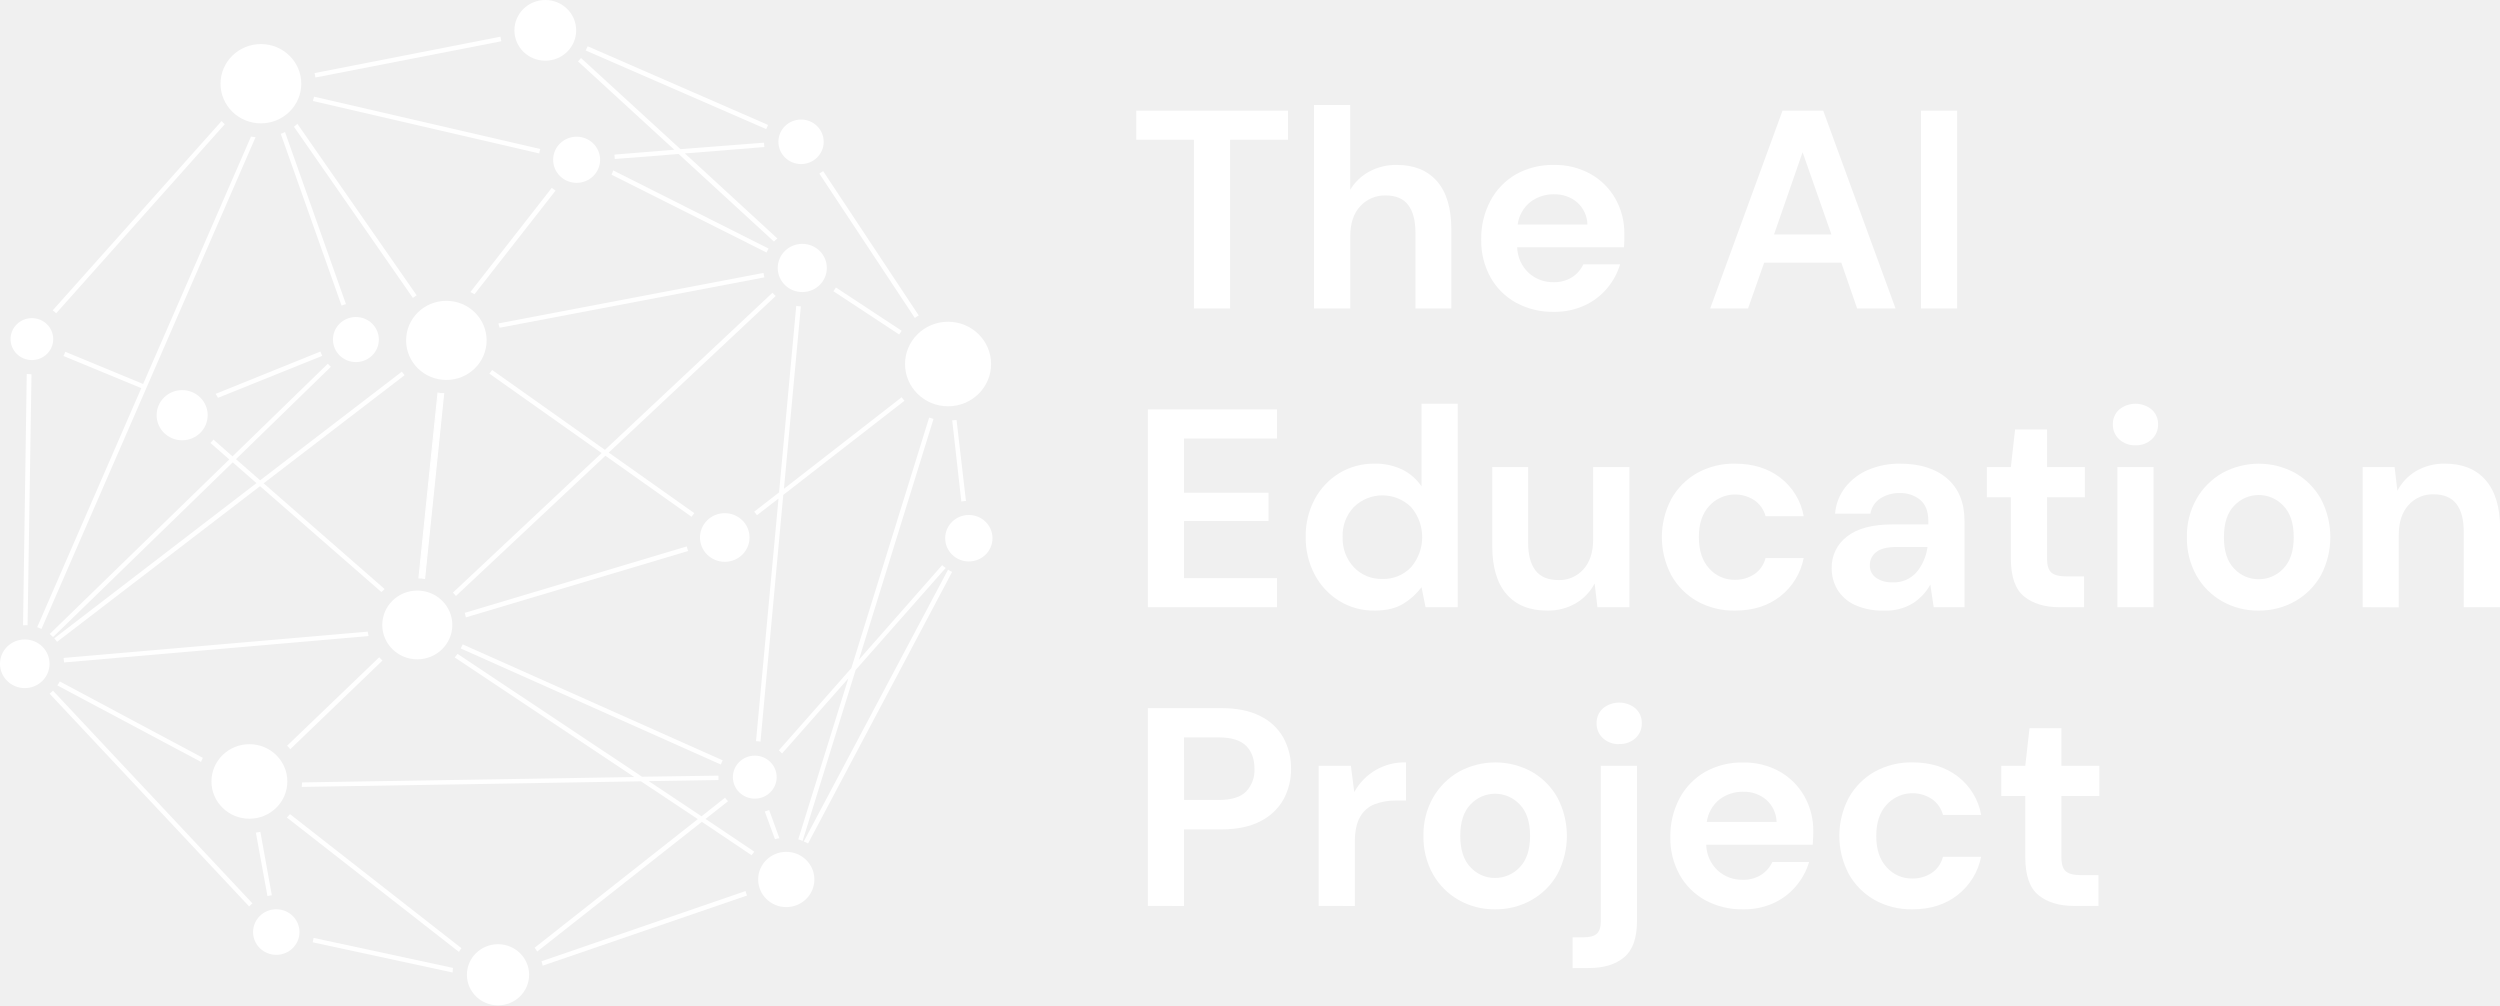
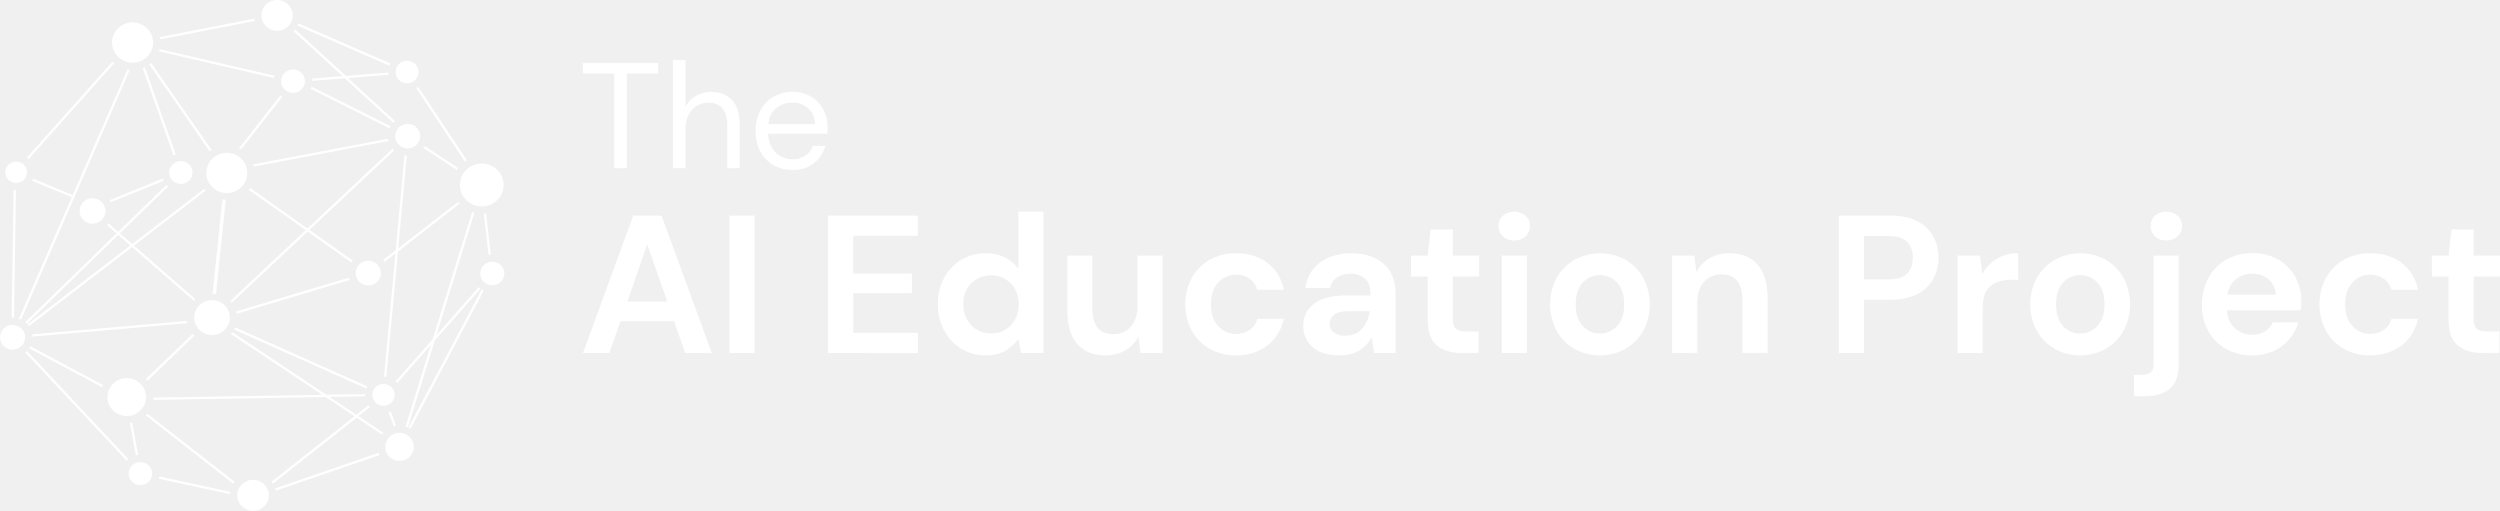
- <svg xmlns="http://www.w3.org/2000/svg" id="Layer_1" data-name="Layer 1" viewBox="0 0 892.95 359.08">
+ <svg xmlns="http://www.w3.org/2000/svg" id="Layer_1" data-name="Layer 1" viewBox="0 0 1762.69 360.18">
  <defs>
    <style>.cls-1{fill:#fff;}</style>
  </defs>
-   <ellipse class="cls-1" cx="177.88" cy="348.17" rx="11.11" ry="10.92" />
-   <ellipse class="cls-1" cx="89.08" cy="279.12" rx="13.55" ry="13.31" />
-   <ellipse class="cls-1" cx="280.84" cy="314.13" rx="10.04" ry="9.87" />
-   <ellipse class="cls-1" cx="269.59" cy="277.58" rx="7.82" ry="7.68" />
-   <ellipse class="cls-1" cx="258.87" cy="191.98" rx="8.85" ry="8.69" />
-   <ellipse class="cls-1" cx="8.85" cy="237.09" rx="8.85" ry="8.69" />
-   <ellipse class="cls-1" cx="98.68" cy="332.91" rx="8.29" ry="8.14" />
-   <ellipse class="cls-1" cx="149.05" cy="223.22" rx="12.51" ry="12.28" />
-   <ellipse class="cls-1" cx="159.43" cy="121.58" rx="14.38" ry="14.13" />
-   <ellipse class="cls-1" cx="127.12" cy="121.28" rx="8.2" ry="8.05" />
-   <ellipse class="cls-1" cx="65.06" cy="148.3" rx="9.12" ry="8.96" />
-   <ellipse class="cls-1" cx="205.96" cy="57.07" rx="8.39" ry="8.24" />
-   <ellipse class="cls-1" cx="286.56" cy="95.71" rx="8.77" ry="8.61" />
-   <ellipse class="cls-1" cx="286.12" cy="50.65" rx="8.09" ry="7.95" />
-   <ellipse class="cls-1" cx="338.63" cy="130.02" rx="15.37" ry="15.1" />
-   <ellipse class="cls-1" cx="194.77" cy="10.84" rx="11.03" ry="10.84" />
-   <ellipse class="cls-1" cx="93.19" cy="29.9" rx="14.42" ry="14.16" />
-   <ellipse class="cls-1" cx="346.05" cy="192.24" rx="8.45" ry="8.3" />
-   <ellipse class="cls-1" cx="11.39" cy="121.12" rx="7.62" ry="7.49" />
-   <path class="cls-1" d="M105,45.28l42.47,61.13c.44-.32.89-.64,1.35-.94L106.22,44.22C105.81,44.58,105.39,44.94,105,45.28Z" />
-   <path class="cls-1" d="M151.67,206.6a8.76,8.76,0,0,0-2-.2l6.81-66a9.05,9.05,0,0,0,2,.2Z" />
-   <path class="cls-1" d="M151.83,206.81l-.19,0a8.92,8.92,0,0,0-2-.2h-.19l0-.19,6.82-66.24.2.05a8.8,8.8,0,0,0,2,.19h.19l0,.2Zm-2-.59a9.05,9.05,0,0,1,1.65.16l6.76-65.65a9.14,9.14,0,0,1-1.65-.16Z" />
-   <path class="cls-1" d="M100.28,47.8,122,109.16a8.75,8.75,0,0,1,1.57-.52L101.8,47.16A8,8,0,0,1,100.28,47.8Z" />
-   <path class="cls-1" d="M77,140.68a8.74,8.74,0,0,1,.85,1.42l37.24-15a14,14,0,0,1-.66-1.54Z" />
-   <path class="cls-1" d="M131.65,227.17a11.89,11.89,0,0,1-.29-1.56L22.71,235a13.43,13.43,0,0,1,.18,1.61Z" />
-   <path class="cls-1" d="M277.07,105.72a12.58,12.58,0,0,1-1.15-1.17l-59.85,56.13-.12-.08-40.17-28.45-.12.16c-.28.38-.55.75-.87,1.14l40.09,28.36-.15.15-52.95,49.7a12.73,12.73,0,0,1,1.07,1.21l53.39-50.09.12.09L247,184.58a12.36,12.36,0,0,1,1-1.29l-30.58-21.64.16-.14Z" />
-   <path class="cls-1" d="M197.07,67.11,168,104.32a10.26,10.26,0,0,1,1.48.77l28.95-37A13.6,13.6,0,0,1,197.07,67.11Z" />
-   <path class="cls-1" d="M178,115.53c.19.58.34,1.08.45,1.53l94.59-18a10.26,10.26,0,0,1-.32-1.58Z" />
-   <path class="cls-1" d="M164.57,231.62l92.9,41.46a10.75,10.75,0,0,1,.66-1.49l-92.86-41.42C165.06,230.65,164.82,231.14,164.57,231.62Z" />
-   <path class="cls-1" d="M243,53.23l-35.47-32.5a12.73,12.73,0,0,1-1.07,1.21l34.38,31.54-21.38,1.74a11.85,11.85,0,0,1,.12,1.57L242.38,55l.06.05,34,31.23a9.13,9.13,0,0,1,1.23-1.09L244.6,54.77l.41,0,28-2.25a13.65,13.65,0,0,1-.12-1.56L243,53.28Z" />
-   <path class="cls-1" d="M166,218.9a13.12,13.12,0,0,1,.38,1.62l79.41-23.72a12.68,12.68,0,0,1-.5-1.63Z" />
-   <path class="cls-1" d="M273.79,90.19a10,10,0,0,1,.74-1.4L219,60.86a10.54,10.54,0,0,1-.57,1.54Z" />
-   <path class="cls-1" d="M268.43,305.46a12.93,12.93,0,0,1,1-1.25L252,292.5l.2-.15,7.84-6.17a9.9,9.9,0,0,1-1.07-1.26l-8.41,6.65-.1-.07L231.7,279l24.93-.4c0-.34,0-.68,0-1a5.24,5.24,0,0,1,0-.56l-27.31.39,0,0-65.9-43.88c-.32.43-.65.88-1,1.29l64.13,42.71h-.57l-118.08,1.91a14.18,14.18,0,0,1-.12,1.61l121.1-2,.05,0,20.31,13.5-.19.15-58.09,45.79a11.63,11.63,0,0,1,.91,1.37l58.82-46.34.1.07Z" />
-   <path class="cls-1" d="M91.28,49a15.11,15.11,0,0,1-1.63-.2L51.12,137.15l-.16-.07L23.32,125.66a12.47,12.47,0,0,1-.66,1.49l27.8,11.49-.07.17L13.29,224c.61.23,1.09.43,1.53.64Z" />
-   <path class="cls-1" d="M161.66,347.35a8.71,8.71,0,0,1,.16-1.62L112,335a12.14,12.14,0,0,1-.32,1.57Z" />
-   <path class="cls-1" d="M97.09,319.75,93,297.12c-.54.11-1.08.2-1.61.28l4.14,22.67A13.32,13.32,0,0,1,97.09,319.75Z" />
-   <path class="cls-1" d="M20.06,111.9,80.29,44.36a11.1,11.1,0,0,1-1.15-1.12L18.82,110.86l.12.09A9.89,9.89,0,0,1,20.06,111.9Z" />
-   <path class="cls-1" d="M288.62,301.28l51.46-97a13,13,0,0,1-1.45-.81l-51.54,97.09A10,10,0,0,1,288.62,301.28Z" />
-   <path class="cls-1" d="M285.12,299.82a8.88,8.88,0,0,1,1.56.53l18.94-61.05,32.17-36.45a6.67,6.67,0,0,1-1.27-1l-29.73,33.79.24-.79,26.41-85.23-.42-.12c-.38-.11-.77-.22-1.14-.36l-27.8,89.51L278.19,268c.4.36.77.73,1.14,1.13L303,242.32l-.24.79Z" />
-   <path class="cls-1" d="M179.06,14.73a13.27,13.27,0,0,1-.32-1.62l-66.37,13c.11.53.2,1.06.28,1.57Z" />
-   <path class="cls-1" d="M209.9,16.53a12.93,12.93,0,0,1-.7,1.5l64.48,28.09a12.47,12.47,0,0,1,.66-1.49Z" />
-   <path class="cls-1" d="M193.41,343.35a11.41,11.41,0,0,1,.42,1.57l73-25.07a8.33,8.33,0,0,1-.54-1.58Z" />
-   <path class="cls-1" d="M192.6,54.8a11.64,11.64,0,0,1,.38-1.57L112.19,34.54a14,14,0,0,1-.44,1.53Z" />
-   <path class="cls-1" d="M21.34,243.39a9.71,9.71,0,0,1-.87,1.42l51.32,27.33a13.46,13.46,0,0,1,.66-1.45Z" />
-   <path class="cls-1" d="M8.85,223.32c.34,0,.69,0,1,0l1.4-89.64a15.63,15.63,0,0,1-1.7-.12L8.23,223.34C8.45,223.32,8.67,223.32,8.85,223.32Z" />
-   <path class="cls-1" d="M340.11,150.15l3.26,29a9.32,9.32,0,0,1,1.65-.21L341.66,150C341.17,150.07,340.64,150.11,340.11,150.15Z" />
-   <path class="cls-1" d="M278.39,299.4l-3.66-10.07a13.59,13.59,0,0,1-1.56.53l3.63,9.88A9.92,9.92,0,0,1,278.39,299.4Z" />
-   <path class="cls-1" d="M135.45,234.76l-32.9,31.59a12.08,12.08,0,0,1,1.12,1.25l32.94-31.67A12.69,12.69,0,0,1,135.45,234.76Z" />
-   <path class="cls-1" d="M90.18,322.68l-71.27-76a8.56,8.56,0,0,1-1.19,1.09l71.27,76A7,7,0,0,1,90.18,322.68Z" />
-   <path class="cls-1" d="M117.09,129.91,83.05,163l-6.83-6a6.89,6.89,0,0,1-1.07,1.2l6.75,5.9-.14.13-64,62.22c.4.35.81.72,1.19,1.09l64.18-62.4,8.48,7.42-.17.13L19.38,228a15.83,15.83,0,0,1,1,1.25l72.5-55.6.11.1,43.24,37.72c.38-.39.75-.73,1.15-1.08L94.17,172.63l.17-.13L144.52,134c-.31-.38-.65-.8-1-1.24l-50.6,38.79-.11-.09L84.28,164l.14-.13L118.19,131A10,10,0,0,1,117.09,129.91Z" />
-   <path class="cls-1" d="M279.77,176.78l.06-.05,43.22-33.59c-.35-.39-.68-.79-1-1.25l-42,32.66,0-.4,6-64.72a12.28,12.28,0,0,1-1.65-.17l-6.14,66.67-.07,0-8.83,6.85a7.79,7.79,0,0,1,1,1.25l7.67-5.93,0,.4-8,86.24a8.76,8.76,0,0,1,1.6.16Z" />
-   <path class="cls-1" d="M321.16,119.48c.29-.45.58-.89.9-1.33l-23.5-15.47a9.9,9.9,0,0,1-.9,1.33Z" />
-   <path class="cls-1" d="M293.87,61.2a11.22,11.22,0,0,1-1.22.81l34.11,51.57a11.48,11.48,0,0,1,1.4-.9L294,61.11Z" />
-   <path class="cls-1" d="M163.92,340a7.28,7.28,0,0,1,.9-1.32l-61.24-47.89c-.33.4-.71.81-1.11,1.22Z" />
-   <path class="cls-1" d="M426.44,110.18V49.92H405.85V39.53h54.2V49.92H439.36v60.26Z" />
-   <path class="cls-1" d="M469.34,110.18V37.51h12.92V67.79a18,18,0,0,1,6.81-6.51,20,20,0,0,1,9.84-2.37q9.29,0,14.38,5.85t5.1,17.16v28.26H505.57V83.13q0-6.45-2.57-9.89t-8.13-3.43a11.85,11.85,0,0,0-9,3.83q-3.58,3.84-3.58,10.7v25.84Z" />
-   <path class="cls-1" d="M555,111.39a27.29,27.29,0,0,1-13.43-3.23,23.37,23.37,0,0,1-9.18-9.08,26.87,26.87,0,0,1-3.33-13.53,28.48,28.48,0,0,1,3.28-13.82,23.72,23.72,0,0,1,9.08-9.44,26.74,26.74,0,0,1,13.68-3.38,25.82,25.82,0,0,1,13,3.23A23.12,23.12,0,0,1,577,71a24.79,24.79,0,0,1,3.18,12.46c0,.75,0,1.52,0,2.33s-.09,1.65-.15,2.52H541.91A13,13,0,0,0,546,97.46a12.83,12.83,0,0,0,8.94,3.33A11.74,11.74,0,0,0,561.54,99a11,11,0,0,0,4-4.59h13.13a23.89,23.89,0,0,1-4.7,8.63,23.1,23.1,0,0,1-8.07,6.1A25.53,25.53,0,0,1,555,111.39Zm.1-42a13.76,13.76,0,0,0-8.38,2.67,12.38,12.38,0,0,0-4.64,8.13H567a10.91,10.91,0,0,0-3.63-7.88A12.13,12.13,0,0,0,555.13,69.41Z" />
-   <path class="cls-1" d="M610.84,110.18l25.84-70.65h14.54l25.83,70.65H663.33l-5.65-16.35H630.12l-5.75,16.35Zm22.81-26.44h20.49L643.85,54.37Z" />
-   <path class="cls-1" d="M686.14,110.18V39.53h12.92v70.65Z" />
-   <path class="cls-1" d="M410,216.88V146.23h46.13v10.4H422.91V176h30.18V186.1H422.91v20.39h33.21v10.39Z" />
-   <path class="cls-1" d="M491,218.09a23.49,23.49,0,0,1-12.62-3.43,24.49,24.49,0,0,1-8.78-9.38,28,28,0,0,1-3.23-13.53,27.61,27.61,0,0,1,3.23-13.47,24.31,24.31,0,0,1,8.78-9.29A23.81,23.81,0,0,1,491,165.61a21.89,21.89,0,0,1,9.89,2.12,17.89,17.89,0,0,1,6.86,6V144.21h12.92v72.67h-11.5l-1.42-7.16a22.86,22.86,0,0,1-6.41,5.85Q497.39,218.09,491,218.09Zm2.72-11.3A13.54,13.54,0,0,0,504,202.6a16.51,16.51,0,0,0,0-21.5,14.62,14.62,0,0,0-20.44,0,14.69,14.69,0,0,0-4,10.7,15,15,0,0,0,4,10.8A13.46,13.46,0,0,0,493.76,206.79Z" />
-   <path class="cls-1" d="M552.61,218.09q-9.39,0-14.49-5.85T533,195.08V166.82h12.82v27.05q0,6.47,2.63,9.89c1.75,2.29,4.5,3.43,8.27,3.43a11.42,11.42,0,0,0,8.84-3.83q3.48-3.84,3.48-10.7V166.82H582v50.06H570.57l-1-8.48a17.55,17.55,0,0,1-6.71,7.07A19.58,19.58,0,0,1,552.61,218.09Z" />
-   <path class="cls-1" d="M619.73,218.09a26.87,26.87,0,0,1-13.53-3.33,24.3,24.3,0,0,1-9.24-9.28,29.15,29.15,0,0,1,0-27.25,24.32,24.32,0,0,1,9.24-9.29,26.87,26.87,0,0,1,13.53-3.33q9.59,0,16.14,5a22.3,22.3,0,0,1,8.38,13.77H630.63a10,10,0,0,0-4-5.7,12.51,12.51,0,0,0-16.1,2q-3.74,4-3.73,11.2t3.73,11.21a11.91,11.91,0,0,0,9.08,4,12.18,12.18,0,0,0,7-2,9.79,9.79,0,0,0,4-5.75h13.62A22.81,22.81,0,0,1,635.87,213Q629.32,218.1,619.73,218.09Z" />
-   <path class="cls-1" d="M673,218.09a23.82,23.82,0,0,1-10.6-2.06,14.35,14.35,0,0,1-6.16-5.51,14.68,14.68,0,0,1-2-7.56,13.78,13.78,0,0,1,5.45-11.31q5.46-4.34,16.35-4.34h12.72V186.1c0-3.43-1-6-2.92-7.57a11,11,0,0,0-7.27-2.42,12.49,12.49,0,0,0-6.86,1.86,8,8,0,0,0-3.64,5.5H655.45a17.62,17.62,0,0,1,3.69-9.48,20.69,20.69,0,0,1,8.22-6.21,28.34,28.34,0,0,1,11.31-2.17q10.7,0,16.86,5.35t6.15,15.14v30.78h-11l-1.21-8.07a18.66,18.66,0,0,1-6.21,6.66A18.29,18.29,0,0,1,673,218.09ZM675.94,208a10.7,10.7,0,0,0,8.63-3.63,17.6,17.6,0,0,0,3.89-9h-11c-3.43,0-5.89.63-7.37,1.87a5.79,5.79,0,0,0-2.22,4.59,5.3,5.3,0,0,0,2.22,4.55A9.77,9.77,0,0,0,675.94,208Z" />
-   <path class="cls-1" d="M735.6,216.88q-7.87,0-12.62-3.83t-4.74-13.63v-21.8h-8.58v-10.8h8.58l1.51-13.42h11.41v13.42h13.52v10.8H731.16v21.9c0,2.43.52,4.09,1.56,5s2.84,1.36,5.4,1.36h6.26v11Z" />
-   <path class="cls-1" d="M762.75,159.05a8.2,8.2,0,0,1-5.81-2.12,7,7,0,0,1-2.27-5.35,6.87,6.87,0,0,1,2.27-5.3,9.17,9.17,0,0,1,11.61,0,6.87,6.87,0,0,1,2.27,5.3,7,7,0,0,1-2.27,5.35A8.17,8.17,0,0,1,762.75,159.05Zm-6.46,57.83V166.82h12.92v50.06Z" />
-   <path class="cls-1" d="M806.75,218.09a25.8,25.8,0,0,1-13.07-3.33,24.43,24.43,0,0,1-9.18-9.23,27,27,0,0,1-3.38-13.68,26.66,26.66,0,0,1,3.43-13.67,24.73,24.73,0,0,1,9.23-9.24,27.12,27.12,0,0,1,26,0,24.49,24.49,0,0,1,9.19,9.24,29.35,29.35,0,0,1,0,27.35,24.38,24.38,0,0,1-9.24,9.23A25.85,25.85,0,0,1,806.75,218.09Zm0-11.2a11.94,11.94,0,0,0,8.78-3.78q3.74-3.8,3.74-11.26t-3.74-11.25a12,12,0,0,0-17.51,0q-3.67,3.78-3.68,11.25T798,203.11A11.8,11.8,0,0,0,806.75,206.89Z" />
-   <path class="cls-1" d="M843.9,216.88V166.82h11.4l1,8.48a17.68,17.68,0,0,1,6.71-7.07,19.8,19.8,0,0,1,10.35-2.62q9.28,0,14.43,5.85T893,188.62v28.26H880v-27q0-6.45-2.62-9.89c-1.76-2.29-4.48-3.43-8.18-3.43a11.51,11.51,0,0,0-8.93,3.84q-3.48,3.83-3.48,10.69v25.84Z" />
-   <path class="cls-1" d="M410,323.58V252.93h26.14q8.47,0,14,2.83a18.93,18.93,0,0,1,8.28,7.77,22.7,22.7,0,0,1,2.72,11.1,22.35,22.35,0,0,1-2.62,10.75,19.23,19.23,0,0,1-8.18,7.87q-5.55,3-14.23,3H422.91v27.35Zm12.92-37.85h12.41q6.76,0,9.74-3a11,11,0,0,0,3-8.13q0-5.25-3-8.22t-9.74-3H422.91Z" />
-   <path class="cls-1" d="M471,323.58V273.52h11.51l1.21,9.39a20.36,20.36,0,0,1,18.47-10.6v13.63h-3.63a20.61,20.61,0,0,0-7.57,1.31,10.17,10.17,0,0,0-5.2,4.54c-1.25,2.15-1.87,5.15-1.87,9v22.81Z" />
-   <path class="cls-1" d="M534,324.79A25.65,25.65,0,0,1,521,321.46a24.39,24.39,0,0,1-9.19-9.23,27.1,27.1,0,0,1-3.38-13.68,26.66,26.66,0,0,1,3.43-13.67,24.83,24.83,0,0,1,9.24-9.24,27.12,27.12,0,0,1,26,0,24.39,24.39,0,0,1,9.18,9.24,29.35,29.35,0,0,1,0,27.35,24.28,24.28,0,0,1-9.23,9.23A25.8,25.8,0,0,1,534,324.79Zm0-11.2a12,12,0,0,0,8.78-3.78q3.73-3.8,3.73-11.26t-3.73-11.25a12,12,0,0,0-17.51,0q-3.69,3.78-3.69,11.25t3.69,11.26A11.76,11.76,0,0,0,534,313.59Z" />
-   <path class="cls-1" d="M561.69,345.79v-11h3.94q3.33,0,4.74-1.31c.94-.88,1.41-2.36,1.41-4.45V273.52H584.7V329q0,9.09-4.59,12.92t-12.46,3.84Zm16.66-80a8.2,8.2,0,0,1-5.81-2.12,7,7,0,0,1-2.27-5.35,6.87,6.87,0,0,1,2.27-5.3,9.17,9.17,0,0,1,11.61,0,6.87,6.87,0,0,1,2.27,5.3,7,7,0,0,1-2.27,5.35A8.19,8.19,0,0,1,578.35,265.75Z" />
-   <path class="cls-1" d="M622.55,324.79a27.35,27.35,0,0,1-13.42-3.22,23.48,23.48,0,0,1-9.19-9.09A26.86,26.86,0,0,1,596.61,299a28.66,28.66,0,0,1,3.28-13.83,23.87,23.87,0,0,1,9.09-9.44,26.73,26.73,0,0,1,13.67-3.38,25.77,25.77,0,0,1,13,3.23,23.21,23.21,0,0,1,8.84,8.83,24.82,24.82,0,0,1,3.18,12.47c0,.74,0,1.51-.05,2.32s-.09,1.65-.16,2.52H609.43a13,13,0,0,0,4.09,9.19,12.85,12.85,0,0,0,8.93,3.33,11.7,11.7,0,0,0,6.61-1.77,11,11,0,0,0,4-4.59h13.12a23.87,23.87,0,0,1-4.69,8.63,23,23,0,0,1-8.08,6.1A25.5,25.5,0,0,1,622.55,324.79Zm.1-42a13.75,13.75,0,0,0-8.37,2.67,12.41,12.41,0,0,0-4.65,8.13h24.93a10.91,10.91,0,0,0-3.63-7.88A12.09,12.09,0,0,0,622.65,282.81Z" />
-   <path class="cls-1" d="M683.11,324.79a26.76,26.76,0,0,1-13.52-3.33,24.23,24.23,0,0,1-9.24-9.28,29.15,29.15,0,0,1,0-27.25,24.26,24.26,0,0,1,9.24-9.29,26.86,26.86,0,0,1,13.52-3.33q9.58,0,16.15,5a22.34,22.34,0,0,1,8.38,13.77H694a10,10,0,0,0-4-5.7,12.51,12.51,0,0,0-16.1,2q-3.73,4-3.74,11.2t3.74,11.21a11.9,11.9,0,0,0,9.08,4,12.27,12.27,0,0,0,7-2,9.79,9.79,0,0,0,4-5.76h13.63a22.86,22.86,0,0,1-8.38,13.63Q692.71,324.79,683.11,324.79Z" />
-   <path class="cls-1" d="M740.75,323.58q-7.87,0-12.62-3.83t-4.74-13.63v-21.8h-8.58v-10.8h8.58l1.51-13.42h11.4v13.42h13.53v10.8H736.3v21.9c0,2.43.53,4.09,1.57,5s2.84,1.36,5.4,1.36h6.26v11Z" />
+   <ellipse class="cls-1" cx="178.42" cy="349.23" rx="11.15" ry="10.95" />
+   <ellipse class="cls-1" cx="89.36" cy="279.97" rx="13.59" ry="13.35" />
+   <ellipse class="cls-1" cx="281.7" cy="315.09" rx="10.07" ry="9.9" />
+   <ellipse class="cls-1" cx="270.41" cy="278.43" rx="7.85" ry="7.71" />
+   <ellipse class="cls-1" cx="259.66" cy="192.56" rx="8.87" ry="8.72" />
+   <ellipse class="cls-1" cx="8.87" cy="237.82" rx="8.87" ry="8.72" />
+   <ellipse class="cls-1" cx="98.98" cy="333.92" rx="8.31" ry="8.16" />
+   <ellipse class="cls-1" cx="149.5" cy="223.9" rx="12.54" ry="12.32" />
+   <ellipse class="cls-1" cx="159.92" cy="121.95" rx="14.43" ry="14.17" />
+   <ellipse class="cls-1" cx="127.5" cy="121.65" rx="8.22" ry="8.07" />
+   <ellipse class="cls-1" cx="65.25" cy="148.75" rx="9.15" ry="8.98" />
+   <ellipse class="cls-1" cx="206.59" cy="57.24" rx="8.41" ry="8.26" />
+   <ellipse class="cls-1" cx="287.44" cy="96" rx="8.8" ry="8.64" />
+   <ellipse class="cls-1" cx="286.99" cy="50.81" rx="8.12" ry="7.97" />
+   <ellipse class="cls-1" cx="339.67" cy="130.42" rx="15.42" ry="15.14" />
+   <ellipse class="cls-1" cx="195.36" cy="10.87" rx="11.07" ry="10.87" />
+   <ellipse class="cls-1" cx="93.47" cy="29.99" rx="14.47" ry="14.21" />
+   <ellipse class="cls-1" cx="347.11" cy="192.83" rx="8.47" ry="8.32" />
+   <ellipse class="cls-1" cx="11.42" cy="121.48" rx="7.64" ry="7.51" />
+   <path class="cls-1" d="M105.27,45.41l42.59,61.32c.45-.32.91-.64,1.37-.94L106.54,44.35C106.13,44.72,105.71,45.08,105.27,45.41Z" />
+   <path class="cls-1" d="M152.14,207.22a9.52,9.52,0,0,0-2-.19L157,140.79a9.18,9.18,0,0,0,2,.19Z" />
+   <path class="cls-1" d="M152.29,207.44l-.19,0a8.92,8.92,0,0,0-2-.2h-.2l0-.19,6.85-66.44.19,0a8.92,8.92,0,0,0,2,.2h.2l0,.19Zm-2-.59A9.14,9.14,0,0,1,152,207l6.79-65.85a9.17,9.17,0,0,1-1.66-.16Z" />
+   <path class="cls-1" d="M100.58,48l21.75,61.54a9.76,9.76,0,0,1,1.58-.52L102.11,47.3A8.8,8.8,0,0,1,100.58,48Z" />
+   <path class="cls-1" d="M77.26,141.11a9.19,9.19,0,0,1,.85,1.42l37.35-15.09a13.37,13.37,0,0,1-.66-1.55Z" />
+   <path class="cls-1" d="M132.05,227.86a11.74,11.74,0,0,1-.29-1.57l-109,9.43a13.84,13.84,0,0,1,.18,1.62Z" />
+   <path class="cls-1" d="M277.92,106a11.58,11.58,0,0,1-1.16-1.17l-60,56.3-.12-.08-40.3-28.53-.11.15c-.29.39-.56.75-.87,1.14l40.21,28.46-.16.14-53.1,49.85a12.8,12.8,0,0,1,1.07,1.22l53.55-50.24.12.08,30.76,21.78a13.73,13.73,0,0,1,1-1.3l-30.67-21.69.16-.15Z" />
+   <path class="cls-1" d="M197.67,67.31l-29.19,37.33a10.81,10.81,0,0,1,1.48.77l29-37.08A11.89,11.89,0,0,1,197.67,67.31Z" />
+   <path class="cls-1" d="M178.56,115.89c.19.58.34,1.07.45,1.53l94.88-18a10.26,10.26,0,0,1-.32-1.58Z" />
+   <path class="cls-1" d="M165.07,232.32l93.18,41.59a11.43,11.43,0,0,1,.67-1.5l-93.14-41.54C165.56,231.36,165.32,231.85,165.07,232.32Z" />
+   <path class="cls-1" d="M243.69,53.39l-35.58-32.6A12.73,12.73,0,0,1,207,22l34.48,31.65-21.44,1.74A13.83,13.83,0,0,1,220.2,57l22.92-1.82.06.06,34.14,31.32a11.76,11.76,0,0,1,1.23-1.1l-33.2-30.48.4,0,28.06-2.25a13.83,13.83,0,0,1-.12-1.57l-29.94,2.36Z" />
+   <path class="cls-1" d="M166.46,219.57a13.07,13.07,0,0,1,.37,1.62l79.66-23.79a13.19,13.19,0,0,1-.5-1.63Z" />
+   <path class="cls-1" d="M274.63,90.47a8.73,8.73,0,0,1,.74-1.41l-55.74-28a12.4,12.4,0,0,1-.57,1.54Z" />
+   <path class="cls-1" d="M269.25,306.39a12.93,12.93,0,0,1,1-1.25l-17.54-11.75.19-.15,7.87-6.18a10.74,10.74,0,0,1-1.07-1.27l-8.43,6.67-.11-.07L232.4,279.85l25-.4c0-.34,0-.68,0-1a5.33,5.33,0,0,1,0-.56l-27.39.39,0,0-66.09-44c-.32.43-.66.88-1,1.3l64.33,42.83h-.57l-118.44,1.92a14.36,14.36,0,0,1-.12,1.62l121.47-2,.05,0,20.37,13.54-.19.15-58.27,45.93a14.24,14.24,0,0,1,.92,1.37l59-46.47.11.07Z" />
+   <path class="cls-1" d="M91.56,49.18a15.29,15.29,0,0,1-1.64-.2L51.27,137.57l-.16-.07L23.39,126a11.23,11.23,0,0,1-.67,1.5l27.89,11.53-.07.16L13.33,224.67c.62.24,1.09.44,1.53.65Z" />
+   <path class="cls-1" d="M162.15,348.4a8.69,8.69,0,0,1,.16-1.61l-50-10.82a12.64,12.64,0,0,1-.32,1.58Z" />
+   <path class="cls-1" d="M97.39,320.73,93.24,298c-.54.12-1.08.2-1.61.28L95.78,321A13.49,13.49,0,0,1,97.39,320.73Z" />
+   <path class="cls-1" d="M20.12,112.24,80.53,44.5a12.29,12.29,0,0,1-1.15-1.13L18.87,111.19l.13.1A9.89,9.89,0,0,1,20.12,112.24Z" />
+   <path class="cls-1" d="M289.5,302.19l51.61-97.3a12.32,12.32,0,0,1-1.45-.81L288,301.46A11.57,11.57,0,0,1,289.5,302.19Z" />
+   <path class="cls-1" d="M286,300.74a8.36,8.36,0,0,1,1.58.52l19-61.23,32.27-36.56a6.11,6.11,0,0,1-1.27-1.06L307.72,236.3l.25-.79L334.46,150l-.42-.11c-.39-.11-.78-.22-1.15-.36L305,239.33l-26,29.49c.41.36.78.73,1.16,1.13l23.7-26.89-.25.79Z" />
+   <path class="cls-1" d="M179.61,14.78a12.05,12.05,0,0,1-.32-1.63l-66.58,13c.12.53.2,1.06.28,1.58Z" />
+   <path class="cls-1" d="M210.54,16.58a12.2,12.2,0,0,1-.7,1.5l64.67,28.19a12,12,0,0,1,.67-1.5Z" />
+   <path class="cls-1" d="M194,344.4a13.09,13.09,0,0,1,.43,1.57l73.17-25.15a8,8,0,0,1-.54-1.59Z" />
+   <path class="cls-1" d="M193.19,55a10.6,10.6,0,0,1,.38-1.57l-81-18.75a11.76,11.76,0,0,1-.44,1.54Z" />
+   <path class="cls-1" d="M21.41,244.13a11.42,11.42,0,0,1-.87,1.43L72,273a14.26,14.26,0,0,1,.66-1.44Z" />
+   <path class="cls-1" d="M8.88,224c.34,0,.68,0,1,0l1.4-89.92a11.94,11.94,0,0,1-1.7-.12L8.26,224C8.47,224,8.69,224,8.88,224Z" />
+   <path class="cls-1" d="M341.15,150.61l3.27,29a8.47,8.47,0,0,1,1.65-.21l-3.37-29C342.21,150.53,341.67,150.57,341.15,150.61Z" />
+   <path class="cls-1" d="M279.24,300.32l-3.67-10.11a13.13,13.13,0,0,1-1.57.53l3.64,9.91A9,9,0,0,1,279.24,300.32Z" />
+   <path class="cls-1" d="M135.87,235.48l-33,31.68a13.57,13.57,0,0,1,1.12,1.26l33-31.77A11.36,11.36,0,0,1,135.87,235.48Z" />
+   <path class="cls-1" d="M90.45,323.66,19,247.41a10,10,0,0,1-1.19,1.09l71.48,76.25A7.91,7.91,0,0,1,90.45,323.66Z" />
+   <path class="cls-1" d="M117.45,130.3,83.3,163.45l-6.85-6a7.32,7.32,0,0,1-1.07,1.21l6.77,5.91-.14.13L17.82,227.13c.41.36.81.72,1.2,1.09l64.37-62.59,8.51,7.45-.17.13L19.44,228.68a14.35,14.35,0,0,1,1,1.26l72.73-55.77.11.1,43.37,37.83c.37-.39.75-.73,1.15-1.08L94.46,173.16l.17-.13L145,134.4c-.31-.38-.65-.8-1-1.25L93.22,172.07l-.11-.1-8.57-7.47.14-.13,33.87-32.94A8.52,8.52,0,0,1,117.45,130.3Z" />
+   <path class="cls-1" d="M280.62,177.31l.06,0L324,143.57c-.35-.39-.68-.79-1-1.25l-42.18,32.77,0-.41,6-64.92a12.62,12.62,0,0,1-1.66-.16l-6.16,66.87-.06,0-8.86,6.87a7.4,7.4,0,0,1,1,1.26l7.7-5.95,0,.41-8,86.5a8.76,8.76,0,0,1,1.6.16Z" />
+   <path class="cls-1" d="M322.13,119.84c.3-.45.59-.89.91-1.33L299.47,103a8.55,8.55,0,0,1-.91,1.33Z" />
+   <path class="cls-1" d="M294.77,61.39a12.42,12.42,0,0,1-1.23.81l34.21,51.72a14,14,0,0,1,1.41-.9L294.89,61.3Z" />
+   <path class="cls-1" d="M164.42,341a6.91,6.91,0,0,1,.91-1.33l-61.44-48c-.33.4-.7.81-1.11,1.22Z" />
+   <path class="cls-1" d="M433.08,118.59V51.79H411V44.48H464.1v7.31H442v66.8Z" />
+   <path class="cls-1" d="M474.47,118.59V42.37h8.89V75.08a18.71,18.71,0,0,1,7.52-7.57,21.5,21.5,0,0,1,10.59-2.7q9.11,0,14.61,5.67t5.5,17.41v30.7H512.8V88.84q0-16.41-13.24-16.41A15.23,15.23,0,0,0,488,77.36q-4.65,4.92-4.66,14v27.21Z" />
+   <path class="cls-1" d="M558.64,119.86a25.64,25.64,0,0,1-13.34-3.44,24.35,24.35,0,0,1-9.16-9.58,30,30,0,0,1-3.33-14.5,30.36,30.36,0,0,1,3.28-14.45,23.89,23.89,0,0,1,9.15-9.64,26.49,26.49,0,0,1,13.61-3.44A24.58,24.58,0,0,1,572,68.25a23.34,23.34,0,0,1,8.52,9,25.46,25.46,0,0,1,3,12.07c0,.78,0,1.56-.06,2.33s-.05,1.66-.05,2.65H541.59a20.57,20.57,0,0,0,2.81,10,16.47,16.47,0,0,0,14.24,8,15.94,15.94,0,0,0,9.21-2.54,14.57,14.57,0,0,0,5.4-6.89H582a23.69,23.69,0,0,1-8.1,12.13Q568,119.87,558.64,119.86Zm0-47.53a17.79,17.79,0,0,0-11.28,3.86q-4.92,3.87-5.66,11.28h33q-.32-7.09-4.87-11.12A16.36,16.36,0,0,0,558.64,72.33Z" />
+   <path class="cls-1" d="M411.06,248.89,446.51,152h19.93l35.44,96.91H483.06l-7.76-22.42H437.51l-7.89,22.42Zm31.29-36.27h28.11l-14.12-40.29Z" />
+   <path class="cls-1" d="M514.34,248.89V152h17.72v96.91Z" />
+   <path class="cls-1" d="M583.84,248.89V152h63.27v14.26H601.56v26.58H643v13.85h-41.4v28h45.55v14.26Z" />
+   <path class="cls-1" d="M695,250.56a32.33,32.33,0,0,1-17.31-4.71,33.73,33.73,0,0,1-12-12.88,38.19,38.19,0,0,1-4.43-18.55,37.81,37.81,0,0,1,4.43-18.48,33.33,33.33,0,0,1,12-12.74A32.65,32.65,0,0,1,695,178.56a30,30,0,0,1,13.57,2.91,24.49,24.49,0,0,1,9.41,8.17V149.21h17.72v99.68H719.93L718,239.06a31.23,31.23,0,0,1-8.79,8Q703.72,250.56,695,250.56Zm3.74-15.51a18.51,18.51,0,0,0,14-5.75q5.48-5.73,5.47-14.74t-5.47-14.74a20,20,0,0,0-28-.07q-5.55,5.67-5.54,14.67t5.54,14.81A18.47,18.47,0,0,0,698.75,235.05Z" />
+   <path class="cls-1" d="M779.46,250.56q-12.87,0-19.87-8t-7-23.54V180.23h17.58v37.1q0,8.86,3.6,13.57t11.36,4.7a15.63,15.63,0,0,0,12.11-5.26q4.79-5.25,4.78-14.67V180.23h17.72v68.66H804.1l-1.38-11.63a24.07,24.07,0,0,1-9.21,9.7A26.85,26.85,0,0,1,779.46,250.56Z" />
+   <path class="cls-1" d="M871.53,250.56A37,37,0,0,1,853,246a33.25,33.25,0,0,1-12.66-12.74,40,40,0,0,1,0-37.38A33.25,33.25,0,0,1,853,183.13a37,37,0,0,1,18.56-4.57q13.14,0,22.15,6.86t11.49,18.89H886.48a13.74,13.74,0,0,0-5.47-7.82,17.15,17.15,0,0,0-22.08,2.7q-5.13,5.53-5.13,15.37t5.13,15.37a16.32,16.32,0,0,0,12.46,5.53A16.76,16.76,0,0,0,881,232.7a13.45,13.45,0,0,0,5.47-7.9h18.69a31.26,31.26,0,0,1-11.49,18.69Q884.68,250.55,871.53,250.56Z" />
+   <path class="cls-1" d="M944.62,250.56q-8.85,0-14.53-2.84a19.63,19.63,0,0,1-8.45-7.55,20,20,0,0,1-2.77-10.38,18.89,18.89,0,0,1,7.48-15.51q7.47-5.94,22.43-5.95h17.44v-1.66q0-7.06-4-10.39a15.17,15.17,0,0,0-10-3.32,17.21,17.21,0,0,0-9.42,2.56,11,11,0,0,0-5,7.55H920.53a24.15,24.15,0,0,1,5.06-13,28.25,28.25,0,0,1,11.28-8.51,38.93,38.93,0,0,1,15.51-3q14.67,0,23.12,7.34t8.44,20.77v42.22H968.85l-1.66-11.07a25.65,25.65,0,0,1-8.51,9.14Q953.21,250.56,944.62,250.56Zm4-13.85q7.61,0,11.83-5a24.3,24.3,0,0,0,5.34-12.32h-15.1q-7.05,0-10.1,2.56a7.93,7.93,0,0,0-3.05,6.3,7.27,7.27,0,0,0,3.05,6.23A13.38,13.38,0,0,0,948.64,236.71Z" />
+   <path class="cls-1" d="M1030.46,248.89q-10.8,0-17.31-5.26t-6.5-18.69V195H994.88V180.23h11.77l2.07-18.42h15.65v18.42h18.55V195h-18.55v30c0,3.32.71,5.61,2.14,6.85s3.9,1.87,7.41,1.87h8.58v15.09Z" />
+   <path class="cls-1" d="M1067.7,169.56a11.2,11.2,0,0,1-8-2.9,9.61,9.61,0,0,1-3.12-7.34,9.39,9.39,0,0,1,3.12-7.27,12.58,12.58,0,0,1,15.92,0,9.39,9.39,0,0,1,3.12,7.27,9.61,9.61,0,0,1-3.12,7.34A11.2,11.2,0,0,1,1067.7,169.56Zm-8.86,79.33V180.23h17.72v68.66Z" />
+   <path class="cls-1" d="M1128.06,250.56a35.45,35.45,0,0,1-17.93-4.57,33.59,33.59,0,0,1-12.59-12.67,40,40,0,0,1,.06-37.52,34.08,34.08,0,0,1,12.67-12.67,37.18,37.18,0,0,1,35.72,0,33.54,33.54,0,0,1,12.6,12.67,40.24,40.24,0,0,1,0,37.52A33.44,33.44,0,0,1,1145.92,246,35.54,35.54,0,0,1,1128.06,250.56Zm0-15.37a16.39,16.39,0,0,0,12-5.19q5.12-5.19,5.12-15.44t-5.12-15.44a16.49,16.49,0,0,0-24,0q-5.05,5.19-5.06,15.44t5.06,15.44A16.15,16.15,0,0,0,1128.06,235.19Z" />
+   <path class="cls-1" d="M1179,248.89V180.23h15.64l1.39,11.62a24.15,24.15,0,0,1,9.2-9.69,27.16,27.16,0,0,1,14.19-3.6q12.75,0,19.8,8t7.06,23.54v38.76h-17.72v-37.1q0-8.85-3.6-13.57t-11.21-4.7a15.77,15.77,0,0,0-12.25,5.26q-4.79,5.26-4.78,14.67v35.44Z" />
+   <path class="cls-1" d="M1296.55,248.89V152h35.85q11.64,0,19.25,3.88A26,26,0,0,1,1363,166.52a31,31,0,0,1,3.74,15.23,30.68,30.68,0,0,1-3.6,14.74,26.41,26.41,0,0,1-11.22,10.8q-7.61,4.08-19.52,4.09h-18.13v37.51ZM1314.27,197h17q9.27,0,13.36-4.09t4.08-11.14q0-7.2-4.08-11.29t-13.36-4.08h-17Z" />
+   <path class="cls-1" d="M1380.17,248.89V180.23H1396l1.66,12.87A27.94,27.94,0,0,1,1423,178.56v18.69h-5a28.34,28.34,0,0,0-10.38,1.8,14,14,0,0,0-7.13,6.23c-1.71,3-2.56,7.06-2.56,12.33v31.28Z" />
+   <path class="cls-1" d="M1466.7,250.56a35.4,35.4,0,0,1-17.93-4.57,33.54,33.54,0,0,1-12.6-12.67,37.1,37.1,0,0,1-4.64-18.76,36.63,36.63,0,0,1,4.71-18.76,34.08,34.08,0,0,1,12.67-12.67,37.18,37.18,0,0,1,35.72,0,33.59,33.59,0,0,1,12.59,12.67,40.24,40.24,0,0,1,0,37.52A33.42,33.42,0,0,1,1484.56,246,35.56,35.56,0,0,1,1466.7,250.56Zm0-15.37a16.37,16.37,0,0,0,12-5.19q5.12-5.19,5.12-15.44t-5.12-15.44a16.49,16.49,0,0,0-24,0q-5.06,5.19-5,15.44t5,15.44A16.16,16.16,0,0,0,1466.7,235.19Z" />
+   <path class="cls-1" d="M1504.63,279.35V264.26h5.4q4.56,0,6.51-1.8t1.93-6.09V180.23h17.72v76.14q0,12.47-6.3,17.72t-17.09,5.26Zm22.84-109.79a11.2,11.2,0,0,1-8-2.9,9.61,9.61,0,0,1-3.11-7.34,9.38,9.38,0,0,1,3.11-7.27,12.58,12.58,0,0,1,15.92,0,9.39,9.39,0,0,1,3.12,7.27,9.61,9.61,0,0,1-3.12,7.34A11.18,11.18,0,0,1,1527.47,169.56Z" />
+   <path class="cls-1" d="M1588.11,250.56a37.51,37.51,0,0,1-18.41-4.43,32.05,32.05,0,0,1-12.6-12.46,36.85,36.85,0,0,1-4.57-18.56,39.15,39.15,0,0,1,4.5-19,32.64,32.64,0,0,1,12.46-13,36.63,36.63,0,0,1,18.76-4.64,35.42,35.42,0,0,1,17.86,4.43,31.89,31.89,0,0,1,12.11,12.12,34,34,0,0,1,4.36,17.1c0,1,0,2.07-.07,3.18s-.11,2.26-.2,3.46h-52.2q.56,8,5.61,12.6A17.6,17.6,0,0,0,1588,236a16.16,16.16,0,0,0,9.07-2.42,15.11,15.11,0,0,0,5.47-6.3h18a32.67,32.67,0,0,1-6.44,11.83,31.63,31.63,0,0,1-11.08,8.38A35,35,0,0,1,1588.11,250.56Zm.14-57.6a18.9,18.9,0,0,0-11.49,3.67q-5,3.68-6.37,11.15h34.19a14.9,14.9,0,0,0-5-10.8A16.55,16.55,0,0,0,1588.25,193Z" />
+   <path class="cls-1" d="M1671.18,250.56a37,37,0,0,1-18.56-4.57A33.25,33.25,0,0,1,1640,233.25a40,40,0,0,1,0-37.38,33.25,33.25,0,0,1,12.66-12.74,37,37,0,0,1,18.56-4.57q13.14,0,22.15,6.86t11.49,18.89h-18.69a13.74,13.74,0,0,0-5.47-7.82,17.15,17.15,0,0,0-22.08,2.7q-5.13,5.53-5.13,15.37t5.13,15.37a16.32,16.32,0,0,0,12.46,5.53,16.76,16.76,0,0,0,9.62-2.76,13.45,13.45,0,0,0,5.47-7.9h18.69a31.26,31.26,0,0,1-11.49,18.69Q1684.33,250.55,1671.18,250.56Z" />
+   <path class="cls-1" d="M1750.23,248.89q-10.8,0-17.31-5.26t-6.5-18.69V195h-11.77V180.23h11.77l2.07-18.42h15.65v18.42h18.55V195h-18.55v30c0,3.32.71,5.61,2.14,6.85s3.9,1.87,7.41,1.87h8.58v15.09Z" />
</svg>
